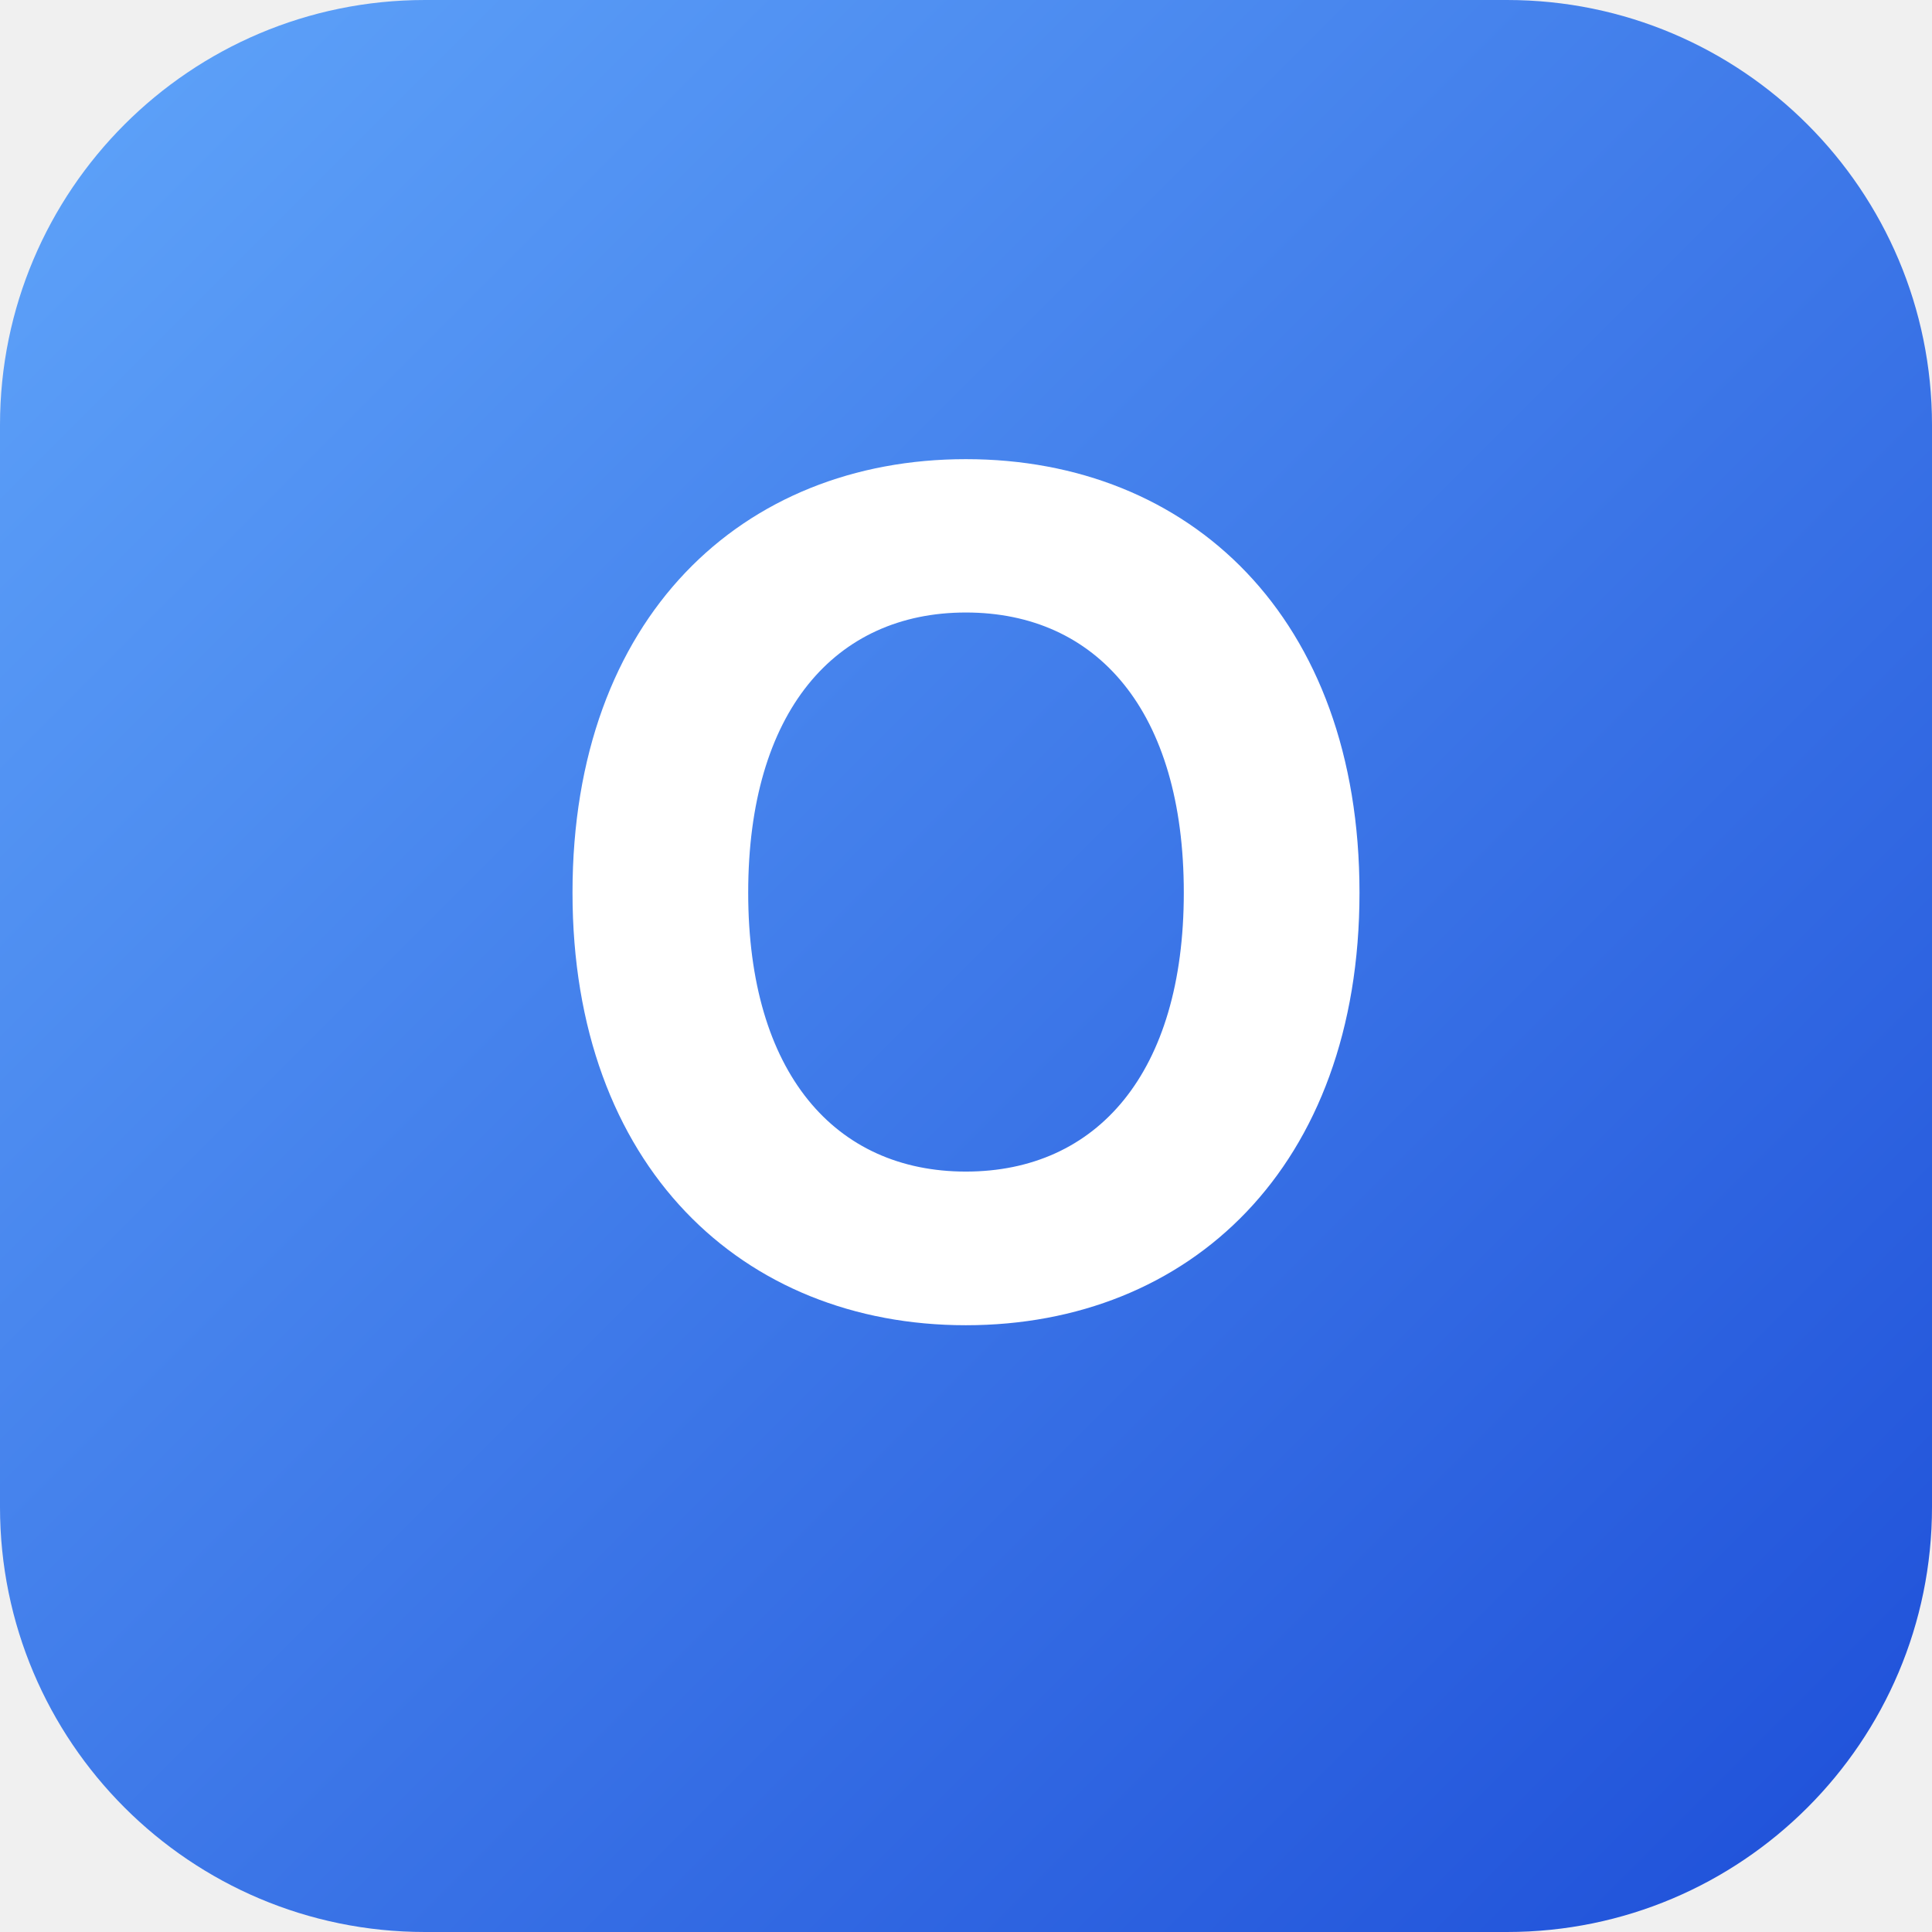
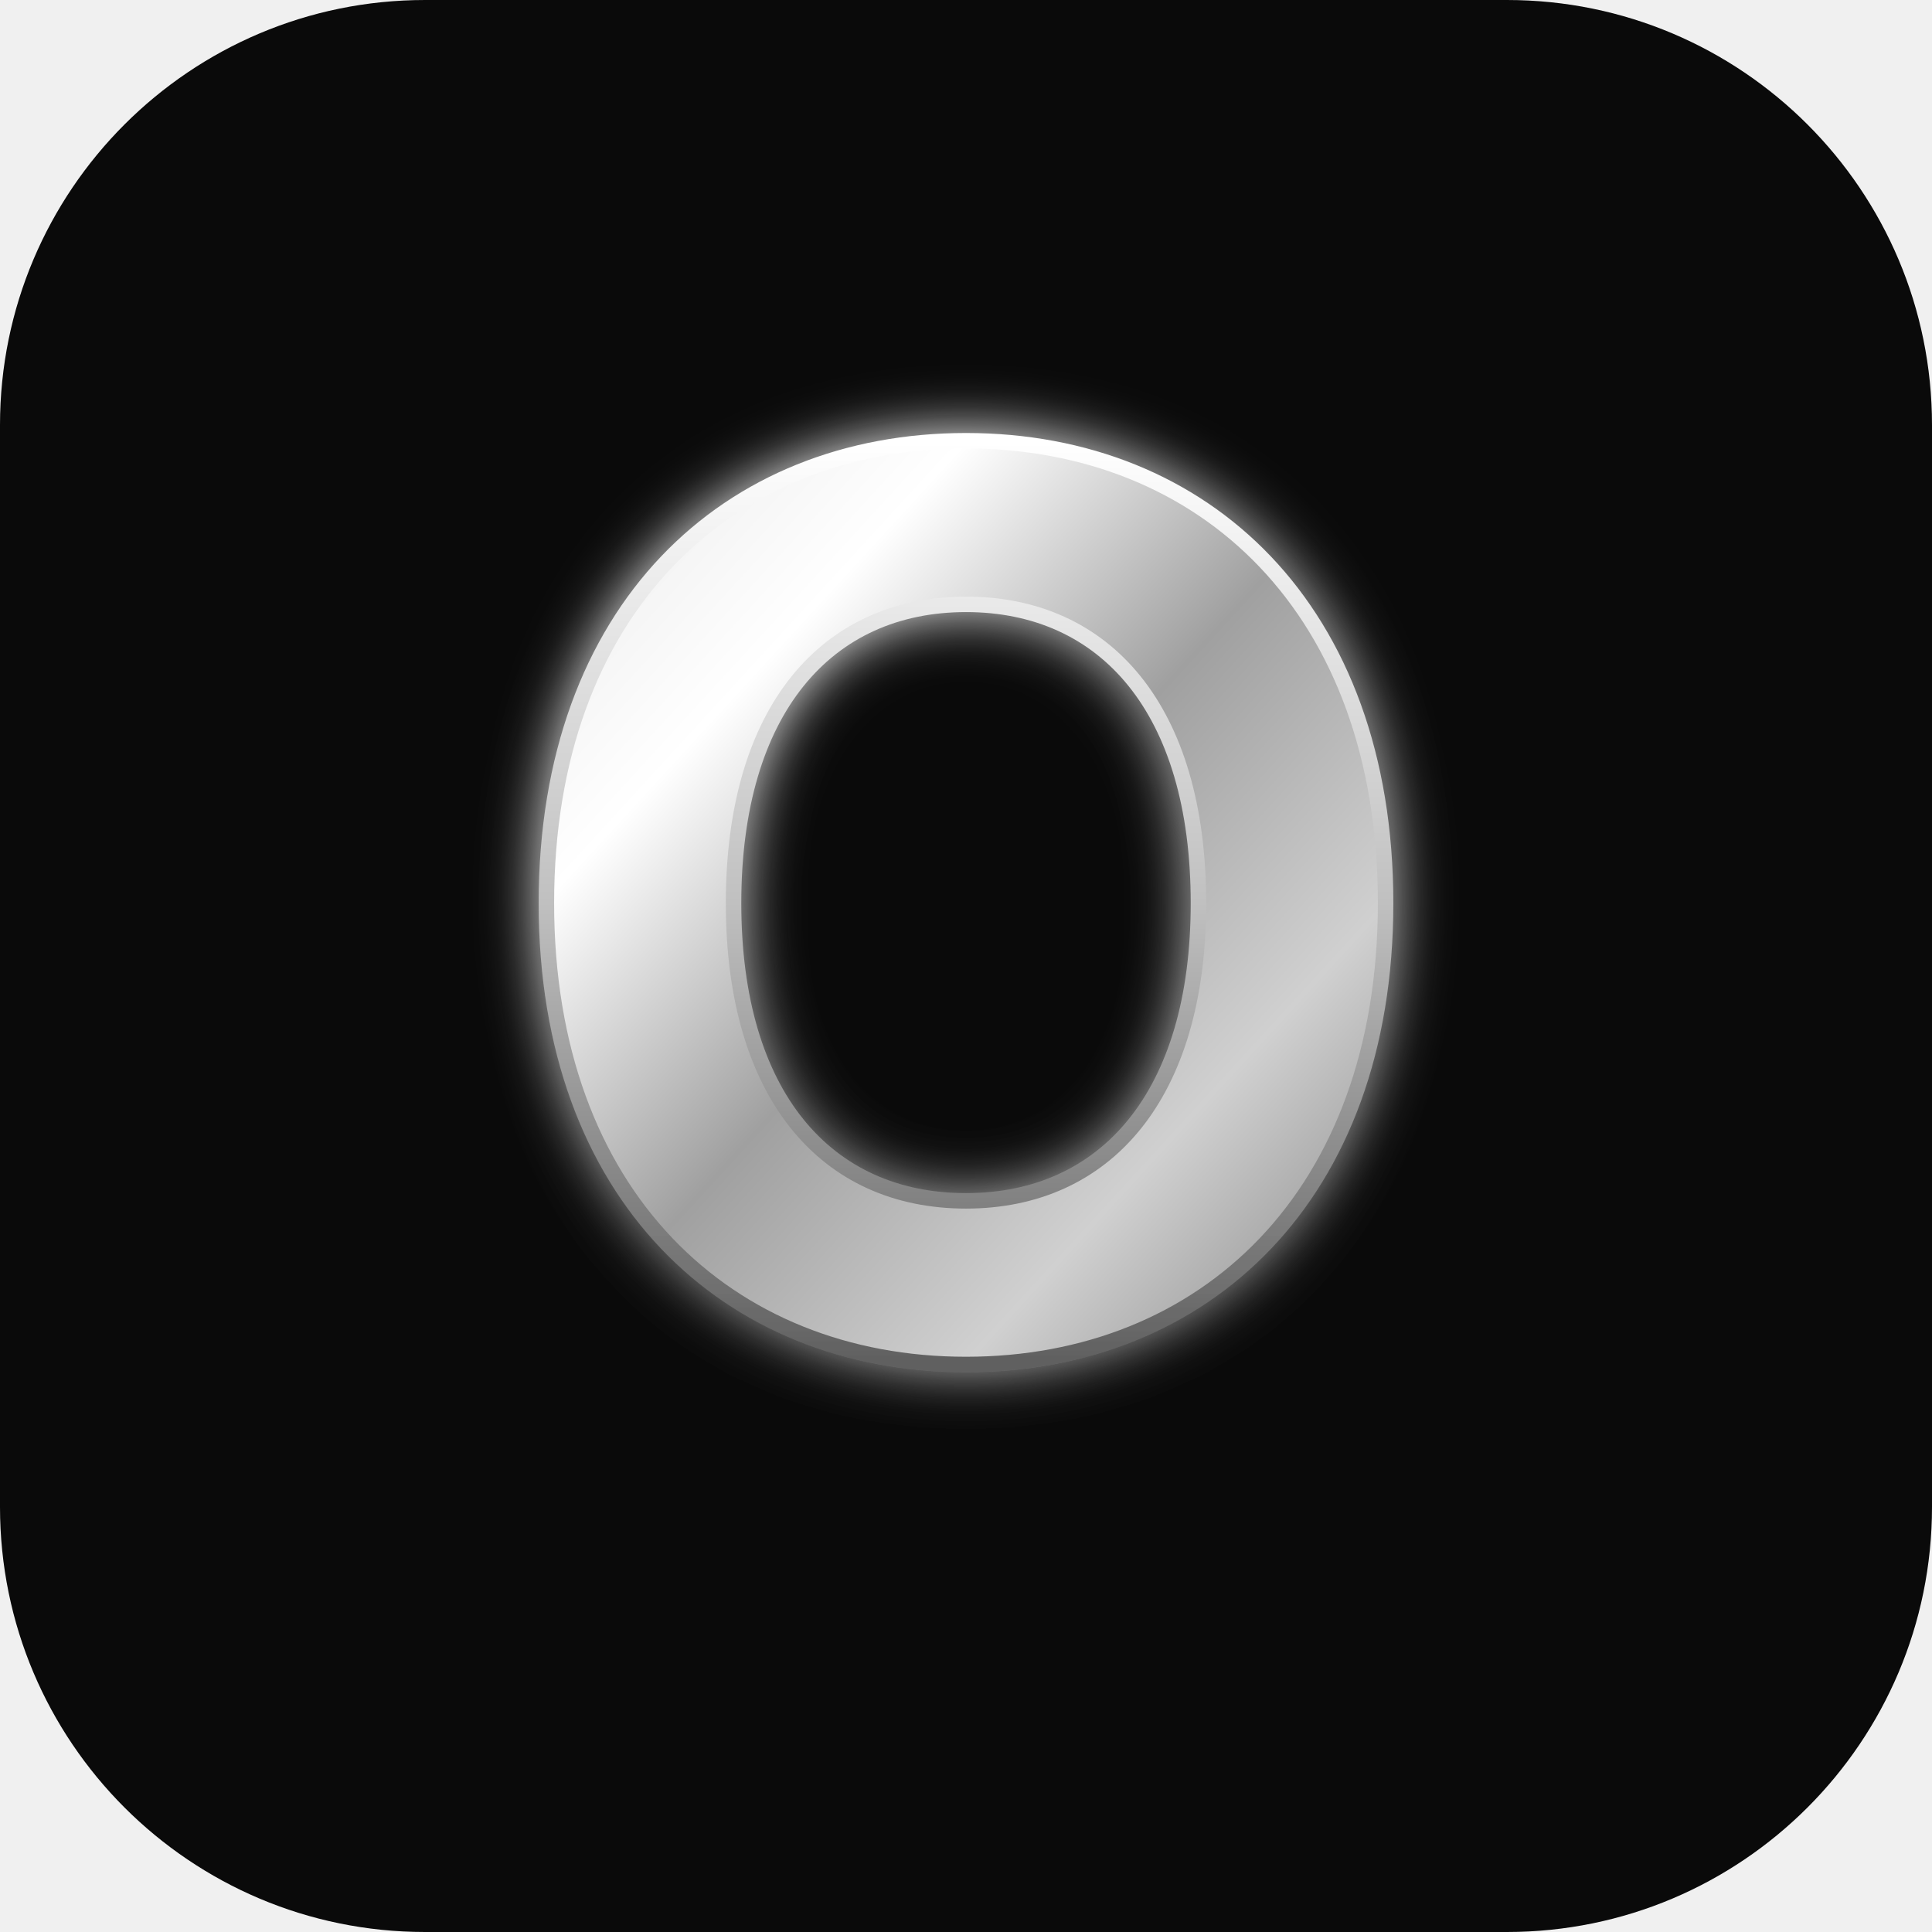
<svg xmlns="http://www.w3.org/2000/svg" viewBox="0 0 100 100">
  <defs>
-     <linearGradient id="g" x1="0%" y1="0%" x2="100%" y2="100%">
-       <stop offset="0%" stop-color="#60a5fa" />
-       <stop offset="100%" stop-color="#1d4ed8" />
+     <linearGradient id="metal" x1="0%" y1="0%" x2="100%" y2="100%">
+       <stop offset="0%" stop-color="#e8e8e8" />
+       <stop offset="25%" stop-color="#ffffff" />
+       <stop offset="50%" stop-color="#a0a0a0" />
+       <stop offset="75%" stop-color="#d0d0d0" />
+       <stop offset="100%" stop-color="#808080" />
    </linearGradient>
+     <linearGradient id="metalStroke" x1="0%" y1="0%" x2="0%" y2="100%">
+       <stop offset="0%" stop-color="#ffffff" />
+       <stop offset="50%" stop-color="#c0c0c0" />
+       <stop offset="100%" stop-color="#606060" />
+     </linearGradient>
+     <filter id="glow">
+       <feGaussianBlur stdDeviation="1.5" result="blur" />
+       <feMerge>
+         <feMergeNode in="blur" />
+         <feMergeNode in="SourceGraphic" />
+       </feMerge>
+     </filter>
  </defs>
-   <rect width="100" height="100" rx="22" fill="url(#g)" />
-   <text x="50" y="68" font-family="Inter, system-ui, sans-serif" font-size="60" font-weight="700" text-anchor="middle" fill="white">O</text>
+   <rect width="100" height="100" rx="22" fill="#0a0a0a" />
+   <text x="50" y="70" font-family="Inter, system-ui, sans-serif" font-size="64" font-weight="700" text-anchor="middle" fill="url(#metal)" stroke="url(#metalStroke)" stroke-width="0.8" filter="url(#glow)">O</text>
</svg>
